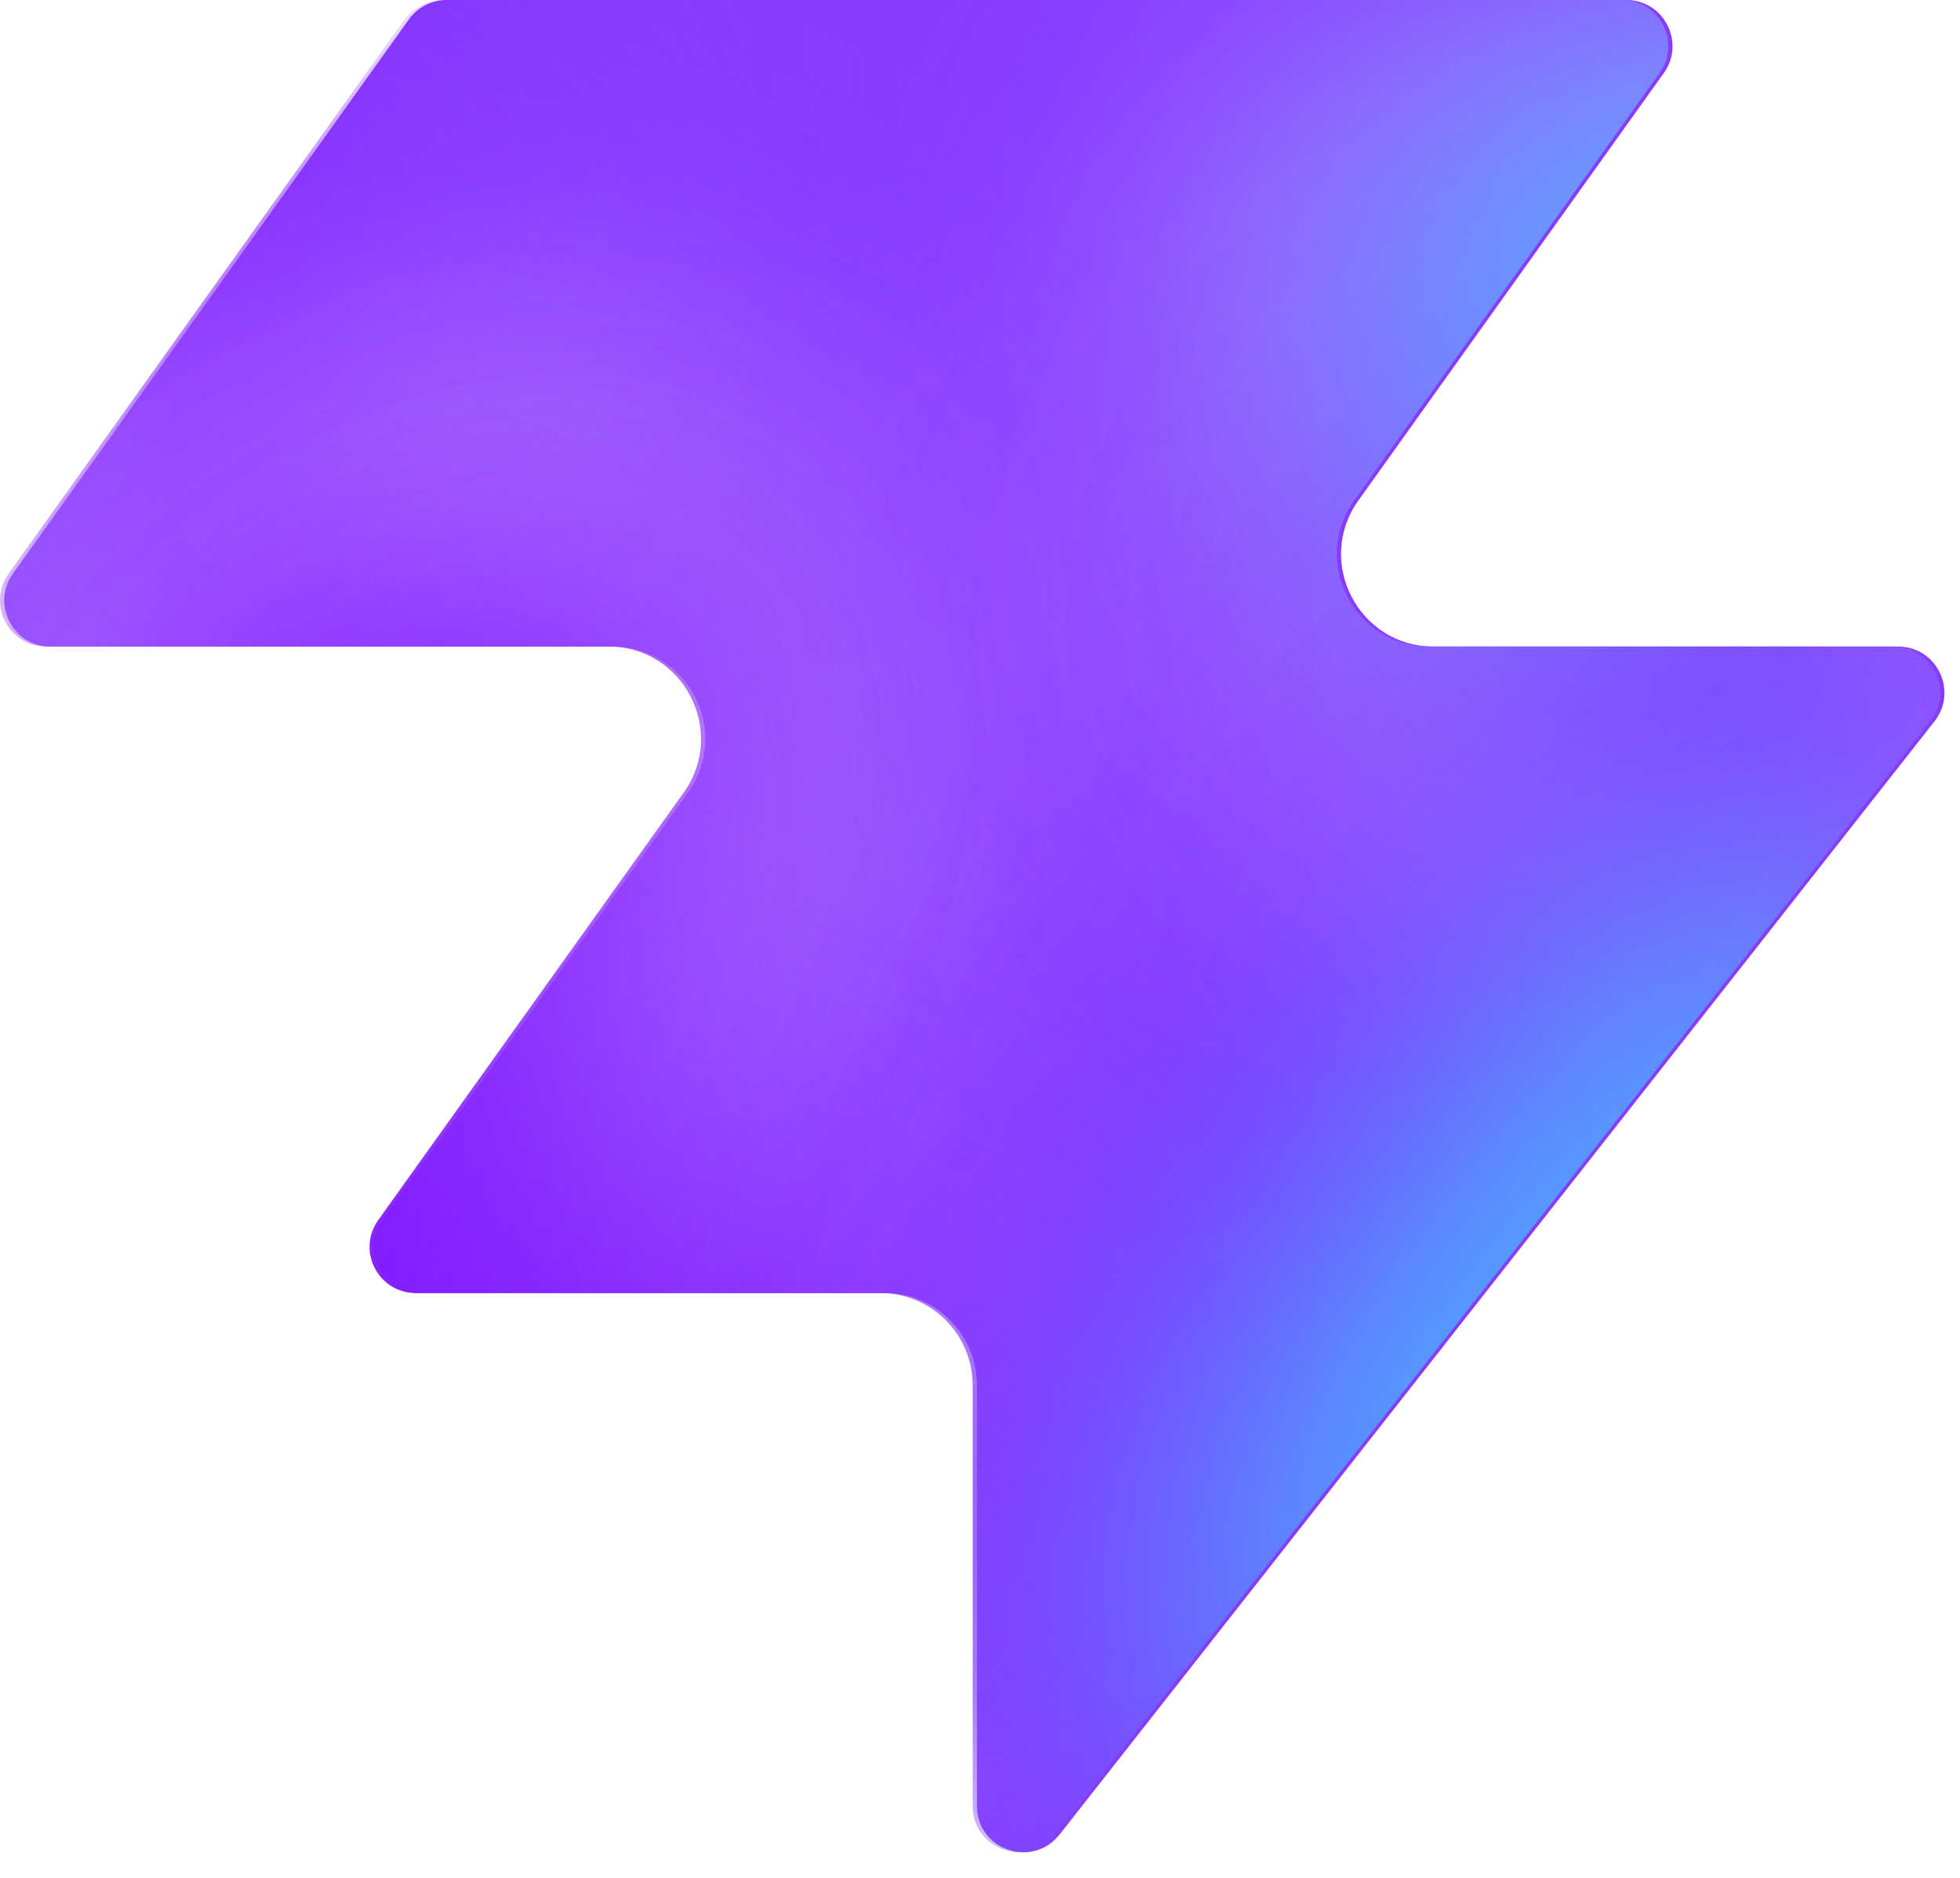
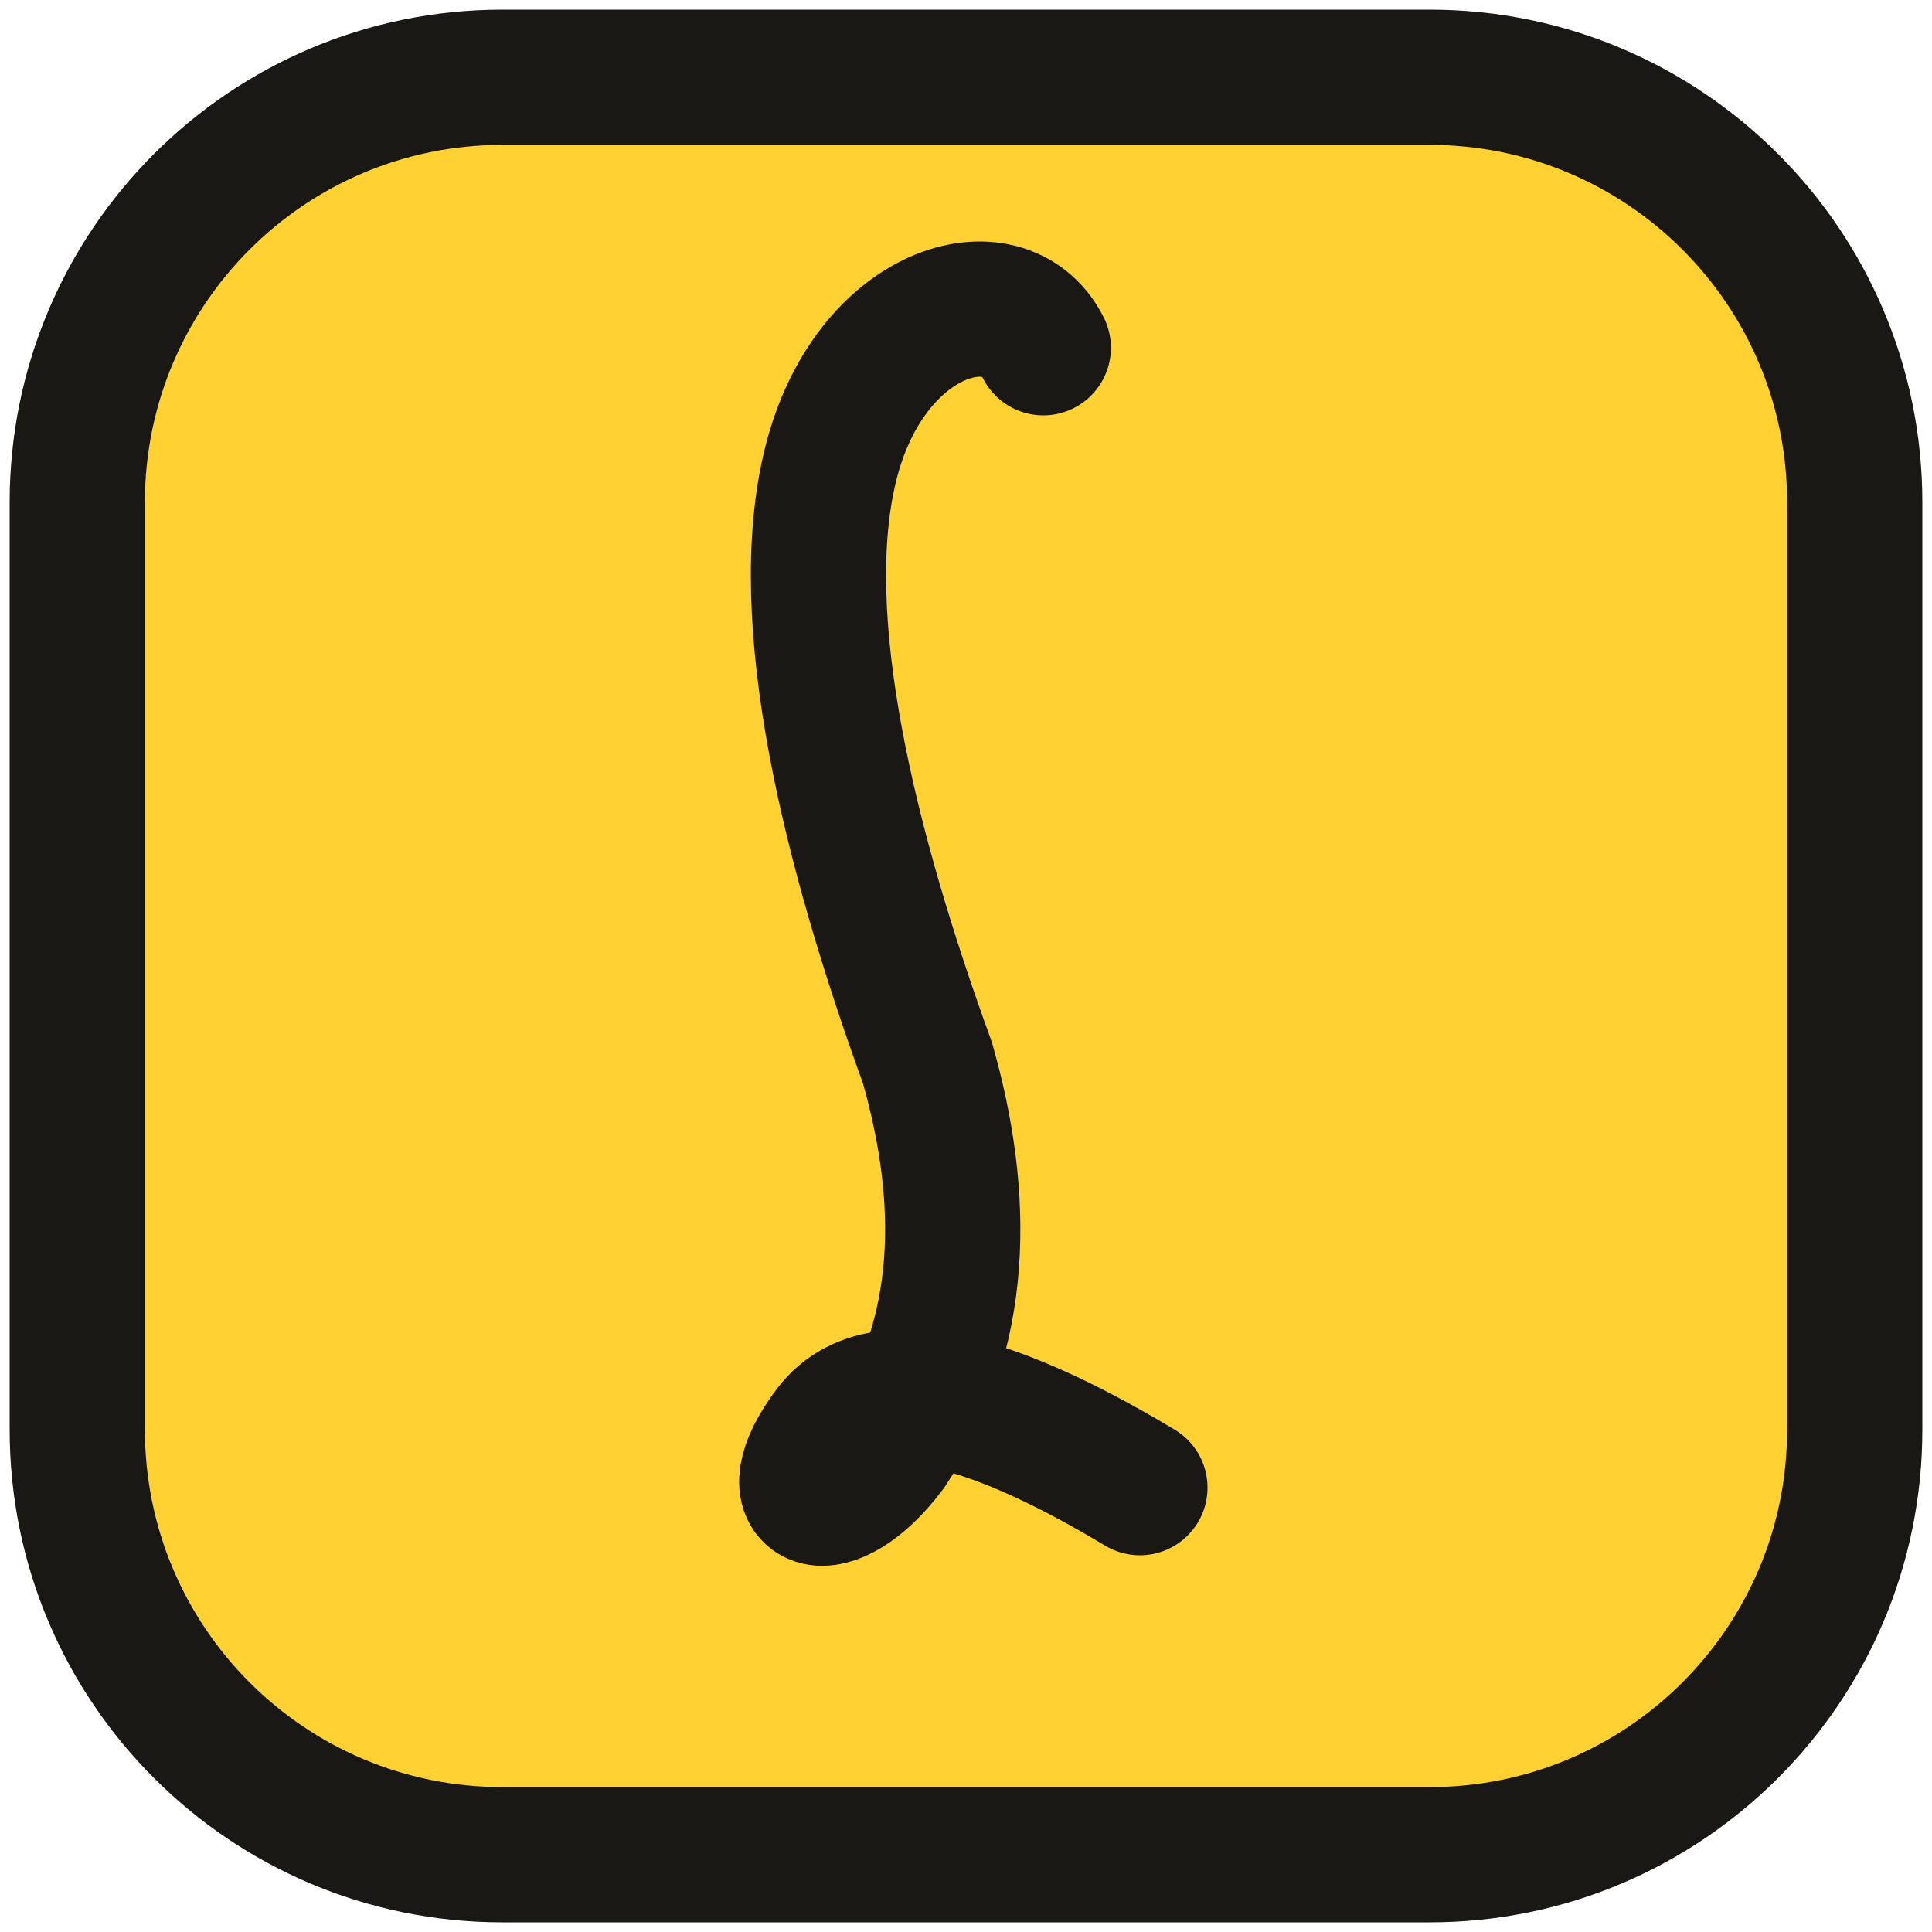
- <svg xmlns="http://www.w3.org/2000/svg" width="48" height="46" fill="none" viewBox="0 0 48 46">
-   <path fill="#863bff" d="M25.946 44.938c-.664.845-2.021.375-2.021-.698V33.937a2.26 2.26 0 0 0-2.262-2.262H10.287c-.92 0-1.456-1.04-.92-1.788l7.48-10.471c1.07-1.497 0-3.578-1.842-3.578H1.237c-.92 0-1.456-1.04-.92-1.788L10.013.474c.214-.297.556-.474.92-.474h28.894c.92 0 1.456 1.04.92 1.788l-7.48 10.471c-1.07 1.498 0 3.579 1.842 3.579h11.377c.943 0 1.473 1.088.89 1.83L25.947 44.94z" style="fill:#863bff;fill:color(display-p3 .525 .23 1);fill-opacity:1" />
-   <mask id="a" width="48" height="46" x="0" y="0" maskUnits="userSpaceOnUse" style="mask-type:alpha">
-     <path fill="#000" d="M25.842 44.938c-.664.844-2.021.375-2.021-.698V33.937a2.26 2.26 0 0 0-2.262-2.262H10.183c-.92 0-1.456-1.04-.92-1.788l7.48-10.471c1.07-1.498 0-3.579-1.842-3.579H1.133c-.92 0-1.456-1.04-.92-1.787L9.91.473c.214-.297.556-.474.92-.474h28.894c.92 0 1.456 1.04.92 1.788l-7.48 10.471c-1.07 1.498 0 3.578 1.842 3.578h11.377c.943 0 1.473 1.088.89 1.832L25.843 44.94z" style="fill:#000;fill-opacity:1" />
-   </mask>
-   <g mask="url(#a)">
-     <g filter="url(#b)">
-       <ellipse cx="5.508" cy="14.704" fill="#ede6ff" rx="5.508" ry="14.704" style="fill:#ede6ff;fill:color(display-p3 .927 .903 1);fill-opacity:1" transform="matrix(.00324 1 1 -.00324 -4.47 31.516)" />
-     </g>
-     <g filter="url(#c)">
-       <ellipse cx="10.399" cy="29.851" fill="#ede6ff" rx="10.399" ry="29.851" style="fill:#ede6ff;fill:color(display-p3 .927 .903 1);fill-opacity:1" transform="matrix(.00324 1 1 -.00324 -39.328 7.883)" />
-     </g>
-     <g filter="url(#d)">
-       <ellipse cx="5.508" cy="30.487" fill="#7e14ff" rx="5.508" ry="30.487" style="fill:#7e14ff;fill:color(display-p3 .492 .077 1);fill-opacity:1" transform="rotate(89.814 -25.913 -14.639)scale(1 -1)" />
-     </g>
-     <g filter="url(#e)">
-       <ellipse cx="5.508" cy="30.599" fill="#7e14ff" rx="5.508" ry="30.599" style="fill:#7e14ff;fill:color(display-p3 .492 .077 1);fill-opacity:1" transform="rotate(89.814 -32.644 -3.334)scale(1 -1)" />
-     </g>
-     <g filter="url(#f)">
-       <ellipse cx="5.508" cy="30.599" fill="#7e14ff" rx="5.508" ry="30.599" style="fill:#7e14ff;fill:color(display-p3 .492 .077 1);fill-opacity:1" transform="matrix(.00324 1 1 -.00324 -34.34 30.47)" />
-     </g>
-     <g filter="url(#g)">
-       <ellipse cx="14.072" cy="22.078" fill="#ede6ff" rx="14.072" ry="22.078" style="fill:#ede6ff;fill:color(display-p3 .927 .903 1);fill-opacity:1" transform="rotate(93.35 24.506 48.493)scale(-1 1)" />
-     </g>
-     <g filter="url(#h)">
-       <ellipse cx="3.47" cy="21.501" fill="#7e14ff" rx="3.47" ry="21.501" style="fill:#7e14ff;fill:color(display-p3 .492 .077 1);fill-opacity:1" transform="rotate(89.009 28.708 47.59)scale(-1 1)" />
-     </g>
-     <g filter="url(#i)">
-       <ellipse cx="3.47" cy="21.501" fill="#7e14ff" rx="3.47" ry="21.501" style="fill:#7e14ff;fill:color(display-p3 .492 .077 1);fill-opacity:1" transform="rotate(89.009 28.708 47.59)scale(-1 1)" />
-     </g>
-     <g filter="url(#j)">
-       <ellipse cx=".387" cy="8.972" fill="#7e14ff" rx="4.407" ry="29.108" style="fill:#7e14ff;fill:color(display-p3 .492 .077 1);fill-opacity:1" transform="rotate(39.51 .387 8.972)" />
-     </g>
-     <g filter="url(#k)">
-       <ellipse cx="47.523" cy="-6.092" fill="#7e14ff" rx="4.407" ry="29.108" style="fill:#7e14ff;fill:color(display-p3 .492 .077 1);fill-opacity:1" transform="rotate(37.892 47.523 -6.092)" />
-     </g>
-     <g filter="url(#l)">
-       <ellipse cx="41.412" cy="6.333" fill="#47bfff" rx="5.971" ry="9.665" style="fill:#47bfff;fill:color(display-p3 .28 .748 1);fill-opacity:1" transform="rotate(37.892 41.412 6.333)" />
-     </g>
-     <g filter="url(#m)">
-       <ellipse cx="-1.879" cy="38.332" fill="#7e14ff" rx="4.407" ry="29.108" style="fill:#7e14ff;fill:color(display-p3 .492 .077 1);fill-opacity:1" transform="rotate(37.892 -1.88 38.332)" />
-     </g>
-     <g filter="url(#n)">
-       <ellipse cx="-1.879" cy="38.332" fill="#7e14ff" rx="4.407" ry="29.108" style="fill:#7e14ff;fill:color(display-p3 .492 .077 1);fill-opacity:1" transform="rotate(37.892 -1.88 38.332)" />
-     </g>
-     <g filter="url(#o)">
-       <ellipse cx="35.651" cy="29.907" fill="#7e14ff" rx="4.407" ry="29.108" style="fill:#7e14ff;fill:color(display-p3 .492 .077 1);fill-opacity:1" transform="rotate(37.892 35.651 29.907)" />
-     </g>
-     <g filter="url(#p)">
-       <ellipse cx="38.418" cy="32.4" fill="#47bfff" rx="5.971" ry="15.297" style="fill:#47bfff;fill:color(display-p3 .28 .748 1);fill-opacity:1" transform="rotate(37.892 38.418 32.4)" />
-     </g>
-   </g>
-   <defs>
-     <filter id="b" width="60.045" height="41.654" x="-19.77" y="16.149" color-interpolation-filters="sRGB" filterUnits="userSpaceOnUse">
-       <feFlood flood-opacity="0" result="BackgroundImageFix" />
-       <feBlend in="SourceGraphic" in2="BackgroundImageFix" result="shape" />
-       <feGaussianBlur result="effect1_foregroundBlur_2002_17158" stdDeviation="7.659" />
-     </filter>
-     <filter id="c" width="90.34" height="51.437" x="-54.613" y="-7.533" color-interpolation-filters="sRGB" filterUnits="userSpaceOnUse">
-       <feFlood flood-opacity="0" result="BackgroundImageFix" />
-       <feBlend in="SourceGraphic" in2="BackgroundImageFix" result="shape" />
-       <feGaussianBlur result="effect1_foregroundBlur_2002_17158" stdDeviation="7.659" />
-     </filter>
-     <filter id="d" width="79.355" height="29.4" x="-49.64" y="2.03" color-interpolation-filters="sRGB" filterUnits="userSpaceOnUse">
-       <feFlood flood-opacity="0" result="BackgroundImageFix" />
-       <feBlend in="SourceGraphic" in2="BackgroundImageFix" result="shape" />
-       <feGaussianBlur result="effect1_foregroundBlur_2002_17158" stdDeviation="4.596" />
-     </filter>
-     <filter id="e" width="79.579" height="29.4" x="-45.045" y="20.029" color-interpolation-filters="sRGB" filterUnits="userSpaceOnUse">
-       <feFlood flood-opacity="0" result="BackgroundImageFix" />
-       <feBlend in="SourceGraphic" in2="BackgroundImageFix" result="shape" />
-       <feGaussianBlur result="effect1_foregroundBlur_2002_17158" stdDeviation="4.596" />
-     </filter>
-     <filter id="f" width="79.579" height="29.4" x="-43.513" y="21.178" color-interpolation-filters="sRGB" filterUnits="userSpaceOnUse">
-       <feFlood flood-opacity="0" result="BackgroundImageFix" />
-       <feBlend in="SourceGraphic" in2="BackgroundImageFix" result="shape" />
-       <feGaussianBlur result="effect1_foregroundBlur_2002_17158" stdDeviation="4.596" />
-     </filter>
-     <filter id="g" width="74.749" height="58.852" x="15.756" y="-17.901" color-interpolation-filters="sRGB" filterUnits="userSpaceOnUse">
-       <feFlood flood-opacity="0" result="BackgroundImageFix" />
-       <feBlend in="SourceGraphic" in2="BackgroundImageFix" result="shape" />
-       <feGaussianBlur result="effect1_foregroundBlur_2002_17158" stdDeviation="7.659" />
-     </filter>
-     <filter id="h" width="61.377" height="25.362" x="23.548" y="2.284" color-interpolation-filters="sRGB" filterUnits="userSpaceOnUse">
-       <feFlood flood-opacity="0" result="BackgroundImageFix" />
-       <feBlend in="SourceGraphic" in2="BackgroundImageFix" result="shape" />
-       <feGaussianBlur result="effect1_foregroundBlur_2002_17158" stdDeviation="4.596" />
-     </filter>
-     <filter id="i" width="61.377" height="25.362" x="23.548" y="2.284" color-interpolation-filters="sRGB" filterUnits="userSpaceOnUse">
-       <feFlood flood-opacity="0" result="BackgroundImageFix" />
-       <feBlend in="SourceGraphic" in2="BackgroundImageFix" result="shape" />
-       <feGaussianBlur result="effect1_foregroundBlur_2002_17158" stdDeviation="4.596" />
-     </filter>
-     <filter id="j" width="56.045" height="63.649" x="-27.636" y="-22.853" color-interpolation-filters="sRGB" filterUnits="userSpaceOnUse">
-       <feFlood flood-opacity="0" result="BackgroundImageFix" />
-       <feBlend in="SourceGraphic" in2="BackgroundImageFix" result="shape" />
-       <feGaussianBlur result="effect1_foregroundBlur_2002_17158" stdDeviation="4.596" />
-     </filter>
-     <filter id="k" width="54.814" height="64.646" x="20.116" y="-38.415" color-interpolation-filters="sRGB" filterUnits="userSpaceOnUse">
-       <feFlood flood-opacity="0" result="BackgroundImageFix" />
-       <feBlend in="SourceGraphic" in2="BackgroundImageFix" result="shape" />
-       <feGaussianBlur result="effect1_foregroundBlur_2002_17158" stdDeviation="4.596" />
-     </filter>
-     <filter id="l" width="33.541" height="35.313" x="24.641" y="-11.323" color-interpolation-filters="sRGB" filterUnits="userSpaceOnUse">
-       <feFlood flood-opacity="0" result="BackgroundImageFix" />
-       <feBlend in="SourceGraphic" in2="BackgroundImageFix" result="shape" />
-       <feGaussianBlur result="effect1_foregroundBlur_2002_17158" stdDeviation="4.596" />
-     </filter>
-     <filter id="m" width="54.814" height="64.646" x="-29.286" y="6.009" color-interpolation-filters="sRGB" filterUnits="userSpaceOnUse">
-       <feFlood flood-opacity="0" result="BackgroundImageFix" />
-       <feBlend in="SourceGraphic" in2="BackgroundImageFix" result="shape" />
-       <feGaussianBlur result="effect1_foregroundBlur_2002_17158" stdDeviation="4.596" />
-     </filter>
-     <filter id="n" width="54.814" height="64.646" x="-29.286" y="6.009" color-interpolation-filters="sRGB" filterUnits="userSpaceOnUse">
-       <feFlood flood-opacity="0" result="BackgroundImageFix" />
-       <feBlend in="SourceGraphic" in2="BackgroundImageFix" result="shape" />
-       <feGaussianBlur result="effect1_foregroundBlur_2002_17158" stdDeviation="4.596" />
-     </filter>
-     <filter id="o" width="54.814" height="64.646" x="8.244" y="-2.416" color-interpolation-filters="sRGB" filterUnits="userSpaceOnUse">
-       <feFlood flood-opacity="0" result="BackgroundImageFix" />
-       <feBlend in="SourceGraphic" in2="BackgroundImageFix" result="shape" />
-       <feGaussianBlur result="effect1_foregroundBlur_2002_17158" stdDeviation="4.596" />
-     </filter>
-     <filter id="p" width="39.409" height="43.623" x="18.713" y="10.588" color-interpolation-filters="sRGB" filterUnits="userSpaceOnUse">
-       <feFlood flood-opacity="0" result="BackgroundImageFix" />
-       <feBlend in="SourceGraphic" in2="BackgroundImageFix" result="shape" />
-       <feGaussianBlur result="effect1_foregroundBlur_2002_17158" stdDeviation="4.596" />
-     </filter>
-   </defs>
+ <svg xmlns="http://www.w3.org/2000/svg" viewBox="0 0 100 100">
+   <rect x="4" y="4" width="92" height="92" rx="22" ry="22" fill="#FFD133" stroke="#1a1814" stroke-width="7" />
+   <path d="M 54 18        C 52 14, 45 16, 43 24        C 41 32, 44 44, 48 55        C 50 62, 50 69, 46 75        C 43 79, 40 78, 43 74        C 46 70, 54 74, 59 77" fill="none" stroke="#1a1814" stroke-width="7" stroke-linecap="round" stroke-linejoin="round" />
</svg>
